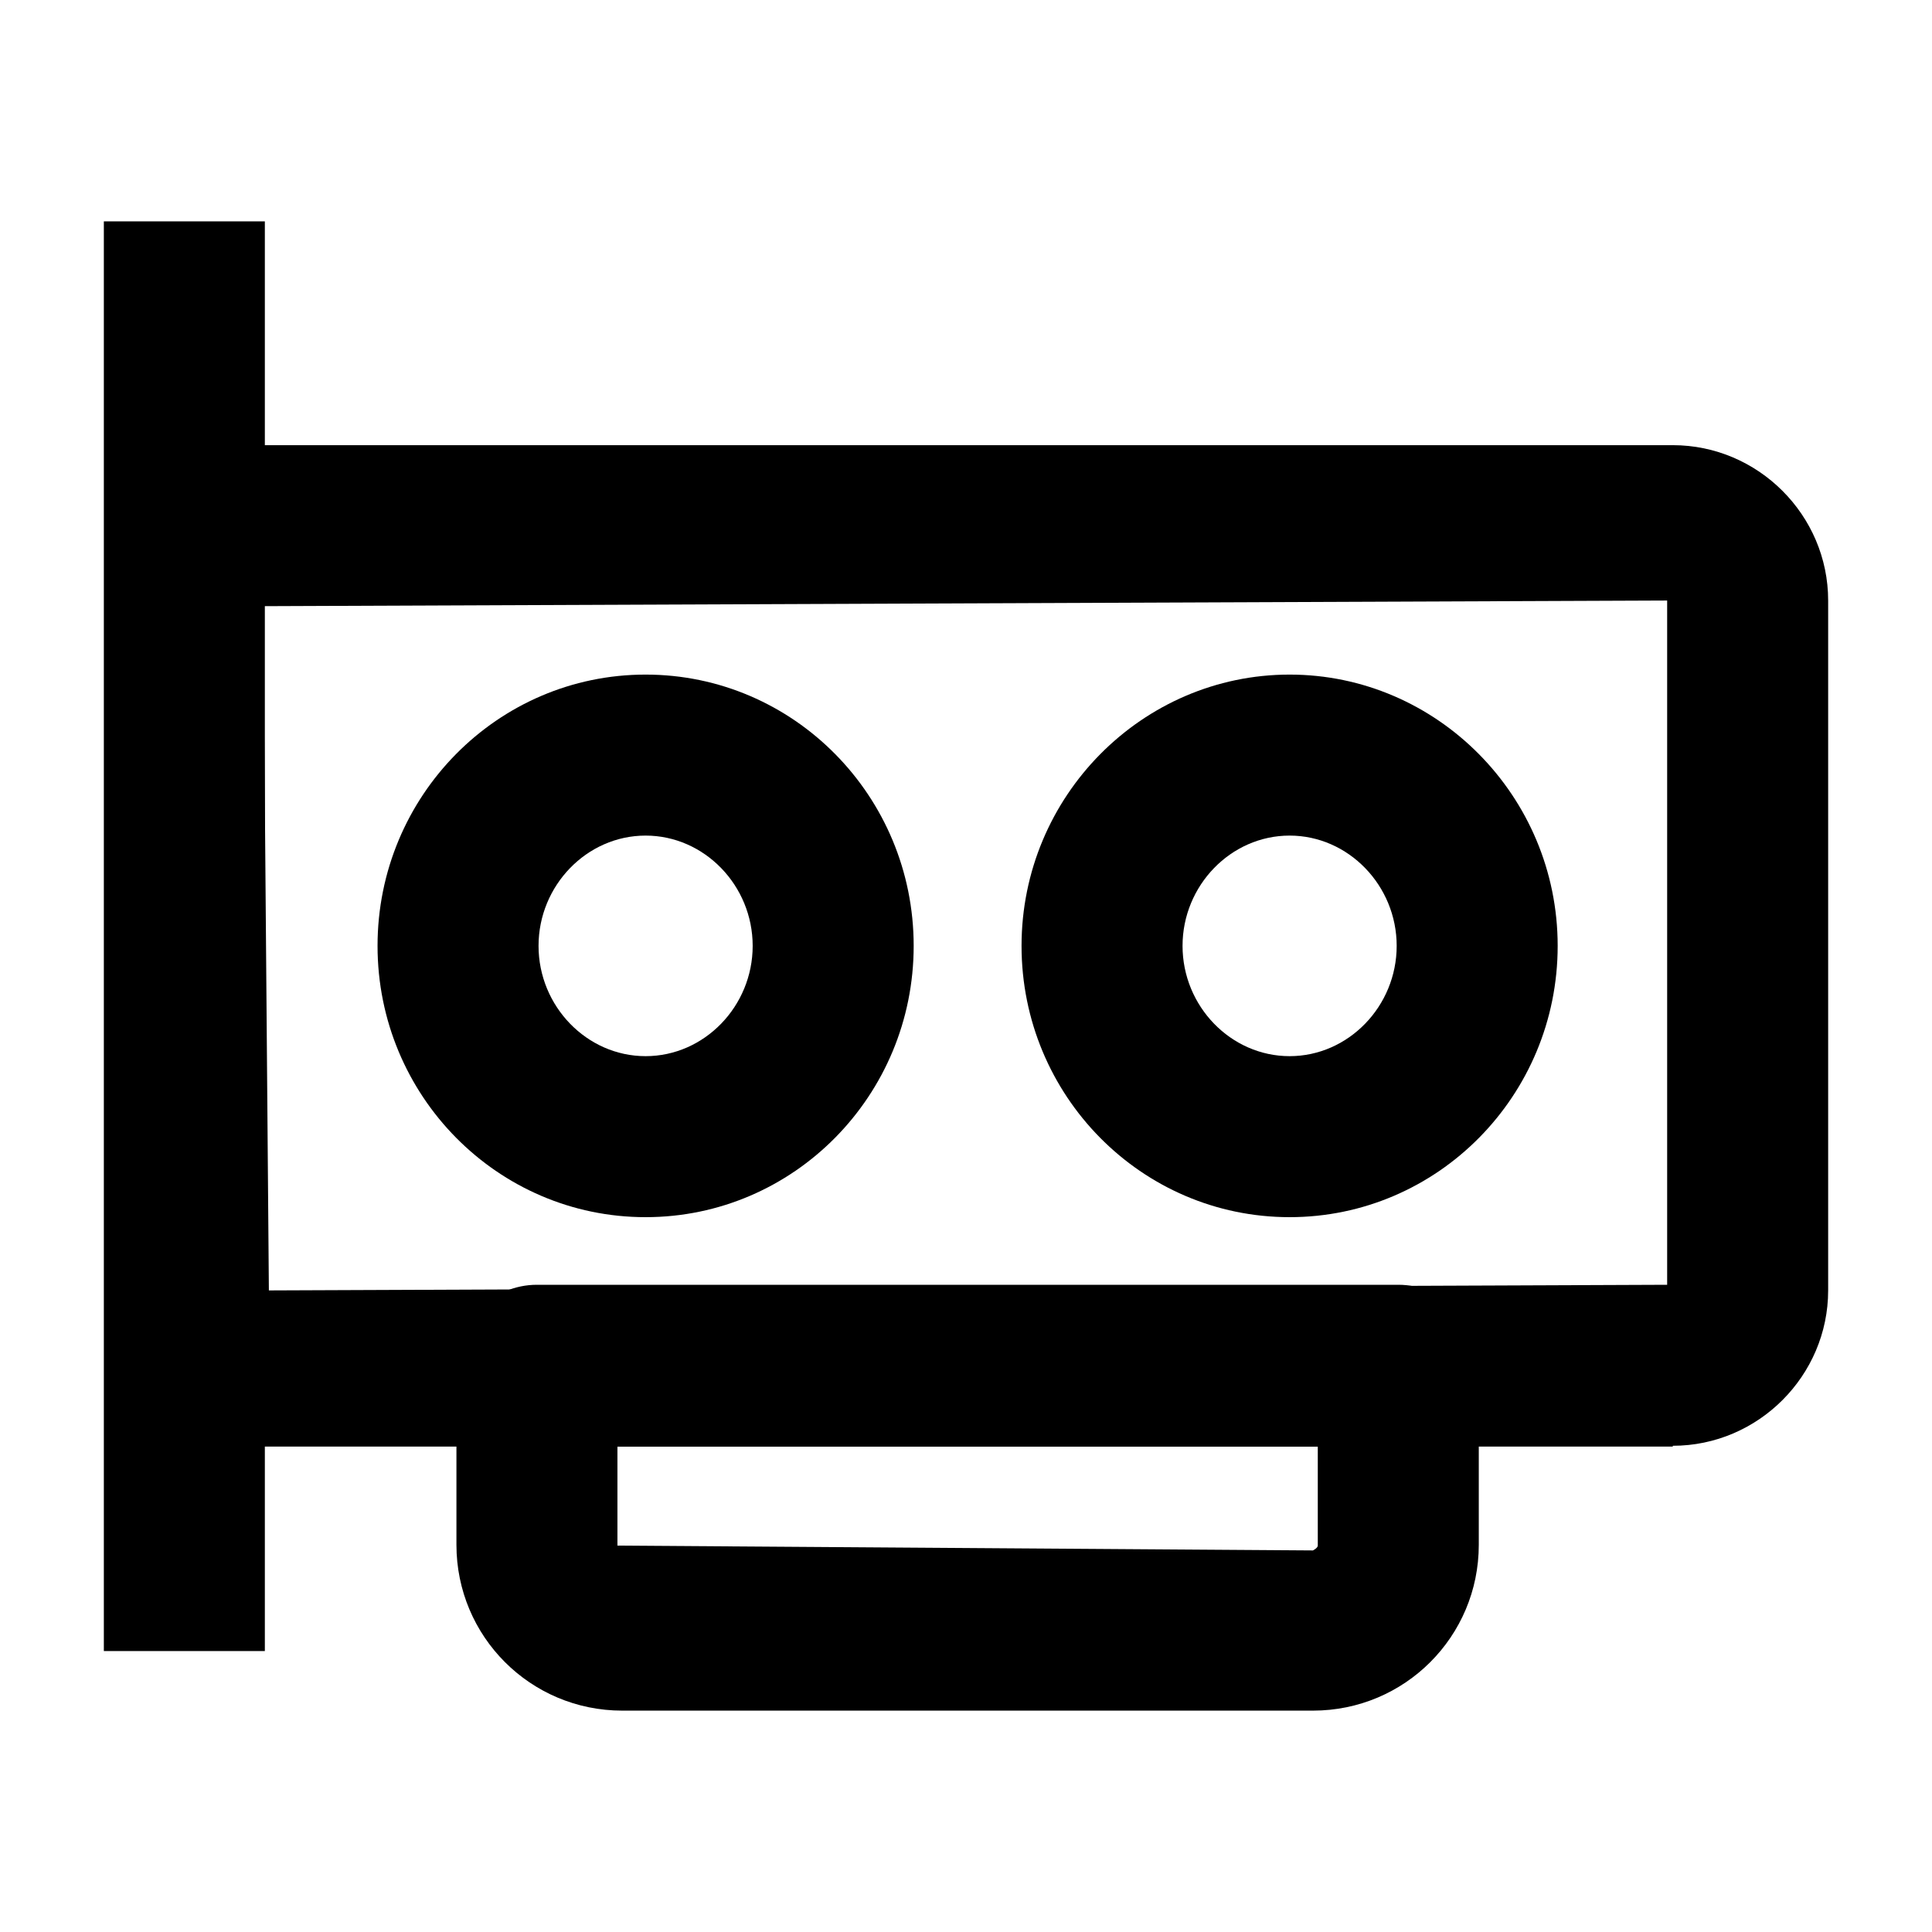
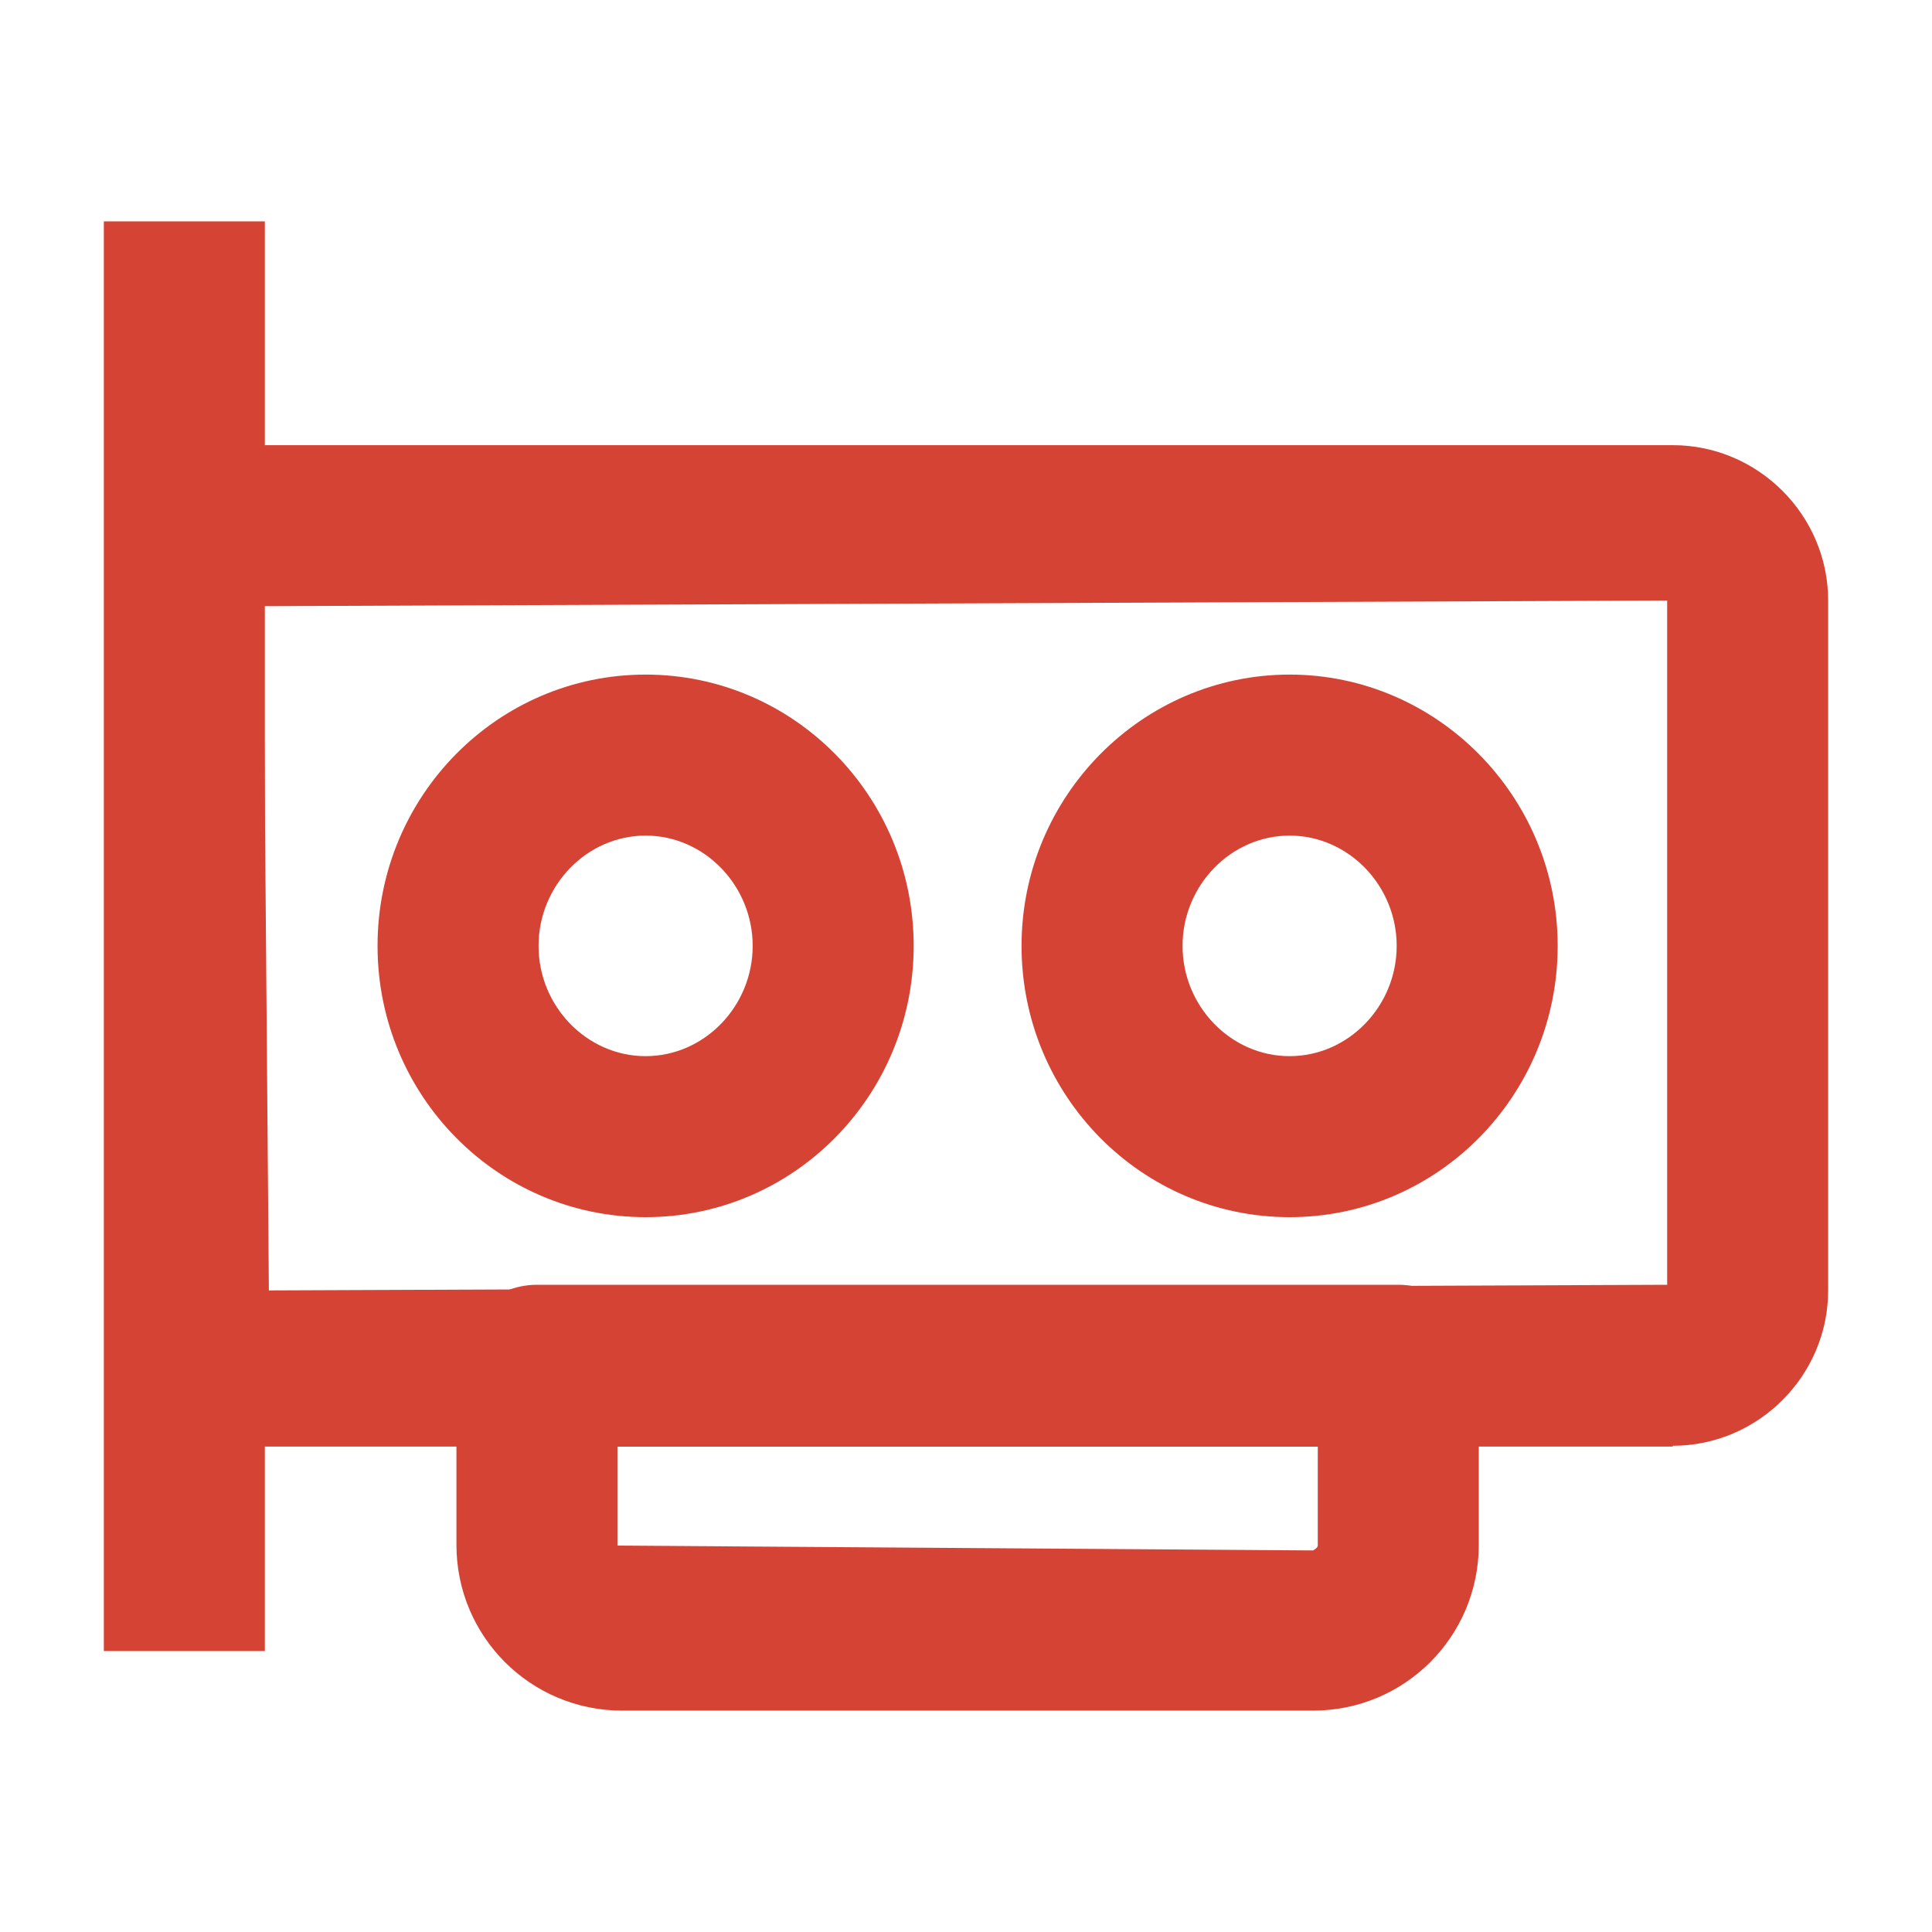
- <svg xmlns="http://www.w3.org/2000/svg" id="Layer_1" version="1.1" viewBox="0 0 24 24">
+ <svg xmlns="http://www.w3.org/2000/svg" fill="#d54335" id="Layer_1" version="1.1" viewBox="0 0 24 24">
  <g>
    <path d="M20.78,17.97H3.27c-1.06,0-1.93-.87-1.93-1.93V7.46c0-1.06.87-1.93,1.93-1.93h17.51c1.06,0,1.93.87,1.93,1.93v8.57c0,1.06-.87,1.93-1.93,1.93ZM20.71,7.46l-17.44.07.07,8.5,17.37-.07V7.46ZM20.78,15.97h0,0Z" />
    <path d="M16.31,21.25H7.73c-1.14,0-2.06-.92-2.06-2.06v-2.23c0-.55.45-1,1-1h10.7c.55,0,1,.45,1,1v2.23c0,1.14-.92,2.06-2.06,2.06ZM7.67,17.97v1.23l8.64.06s.06-.03.06-.06v-1.23H7.67Z" />
    <rect x="1.29" y="2.75" width="2" height="17.76" />
  </g>
  <path d="M8.02,15.12c-1.84,0-3.33-1.51-3.33-3.37s1.49-3.37,3.33-3.37,3.33,1.51,3.33,3.37-1.49,3.37-3.33,3.37ZM8.02,10.38c-.73,0-1.33.62-1.33,1.37s.6,1.37,1.33,1.37,1.33-.62,1.33-1.37-.6-1.37-1.33-1.37Z" />
  <path d="M16.02,15.12c-1.84,0-3.33-1.51-3.33-3.37s1.5-3.37,3.33-3.37,3.33,1.51,3.33,3.37-1.49,3.37-3.33,3.37ZM16.02,10.38c-.73,0-1.33.62-1.33,1.37s.6,1.37,1.33,1.37,1.33-.62,1.33-1.37-.6-1.37-1.33-1.37Z" />
</svg>
